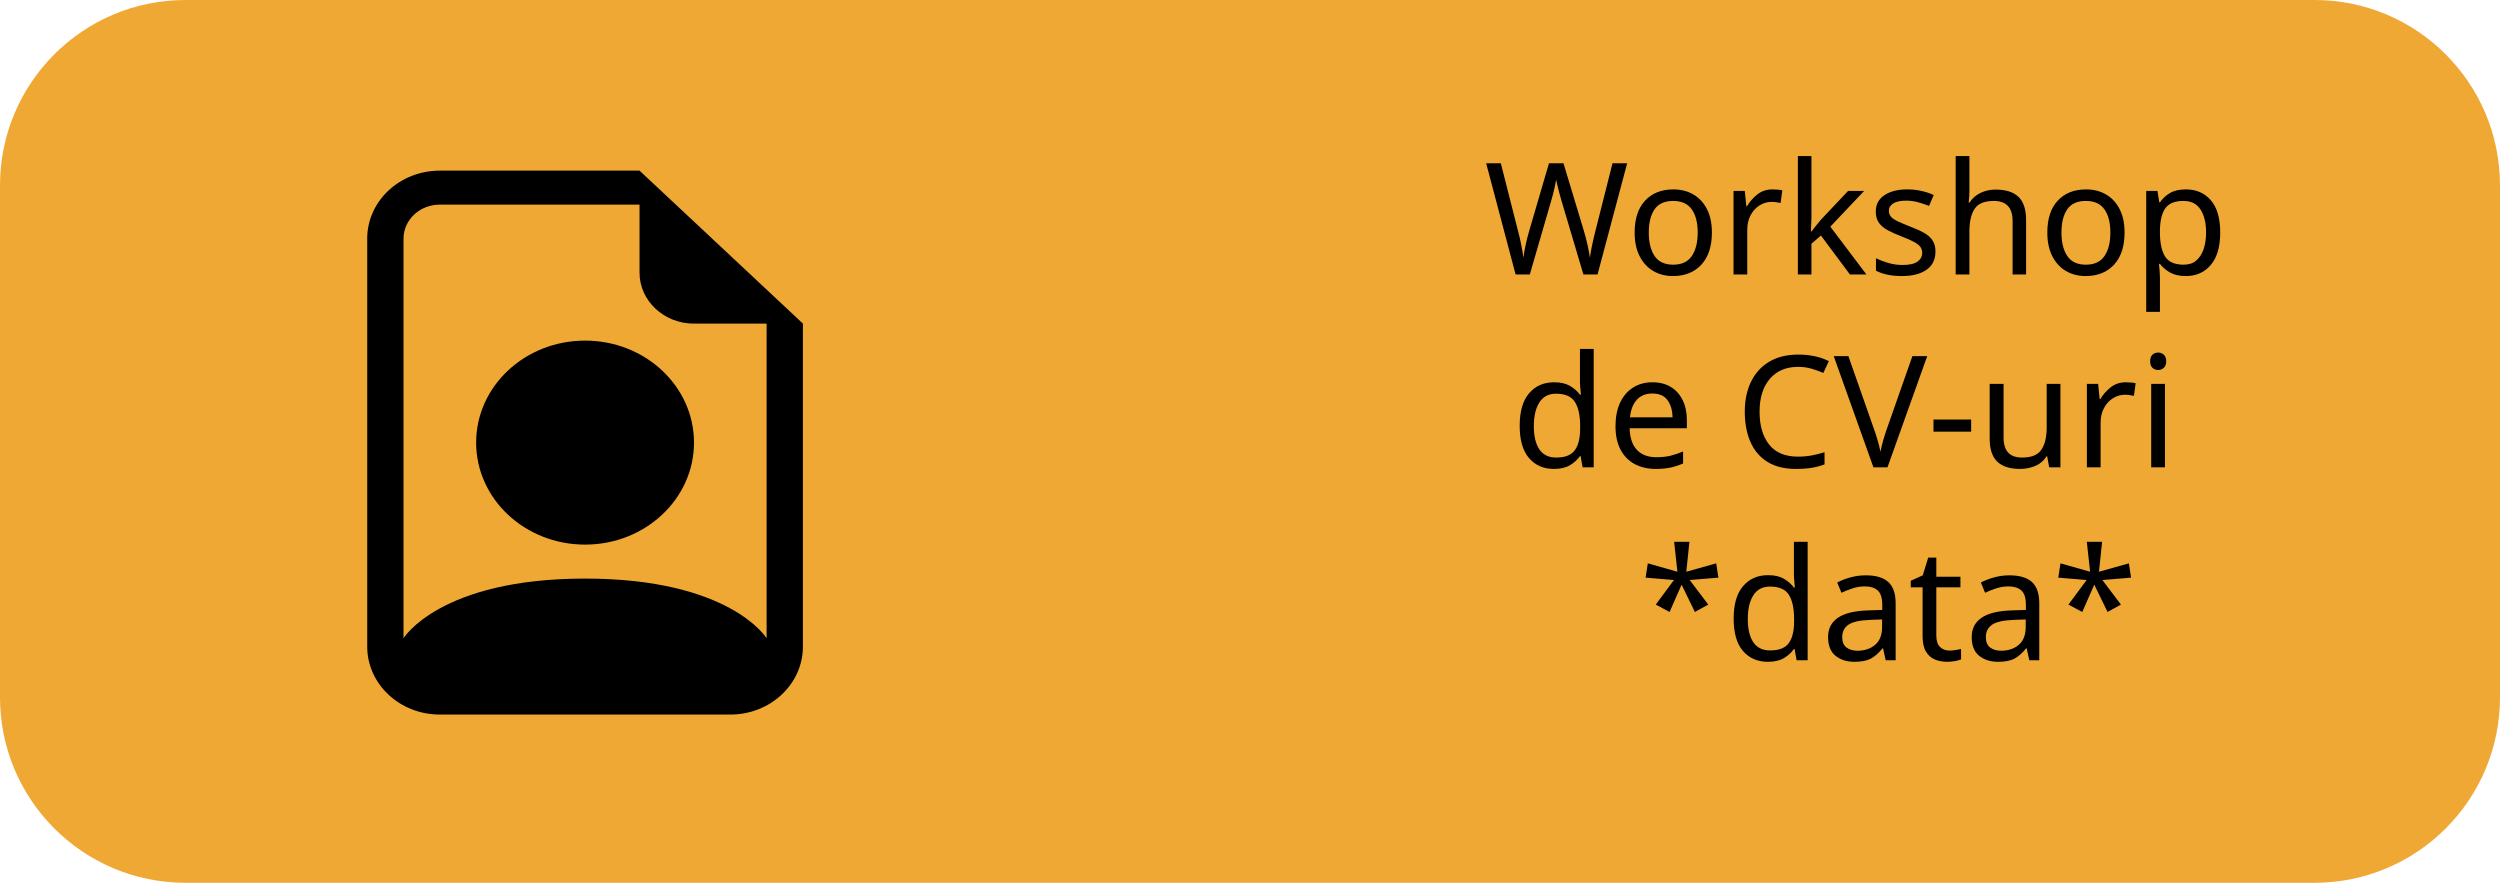
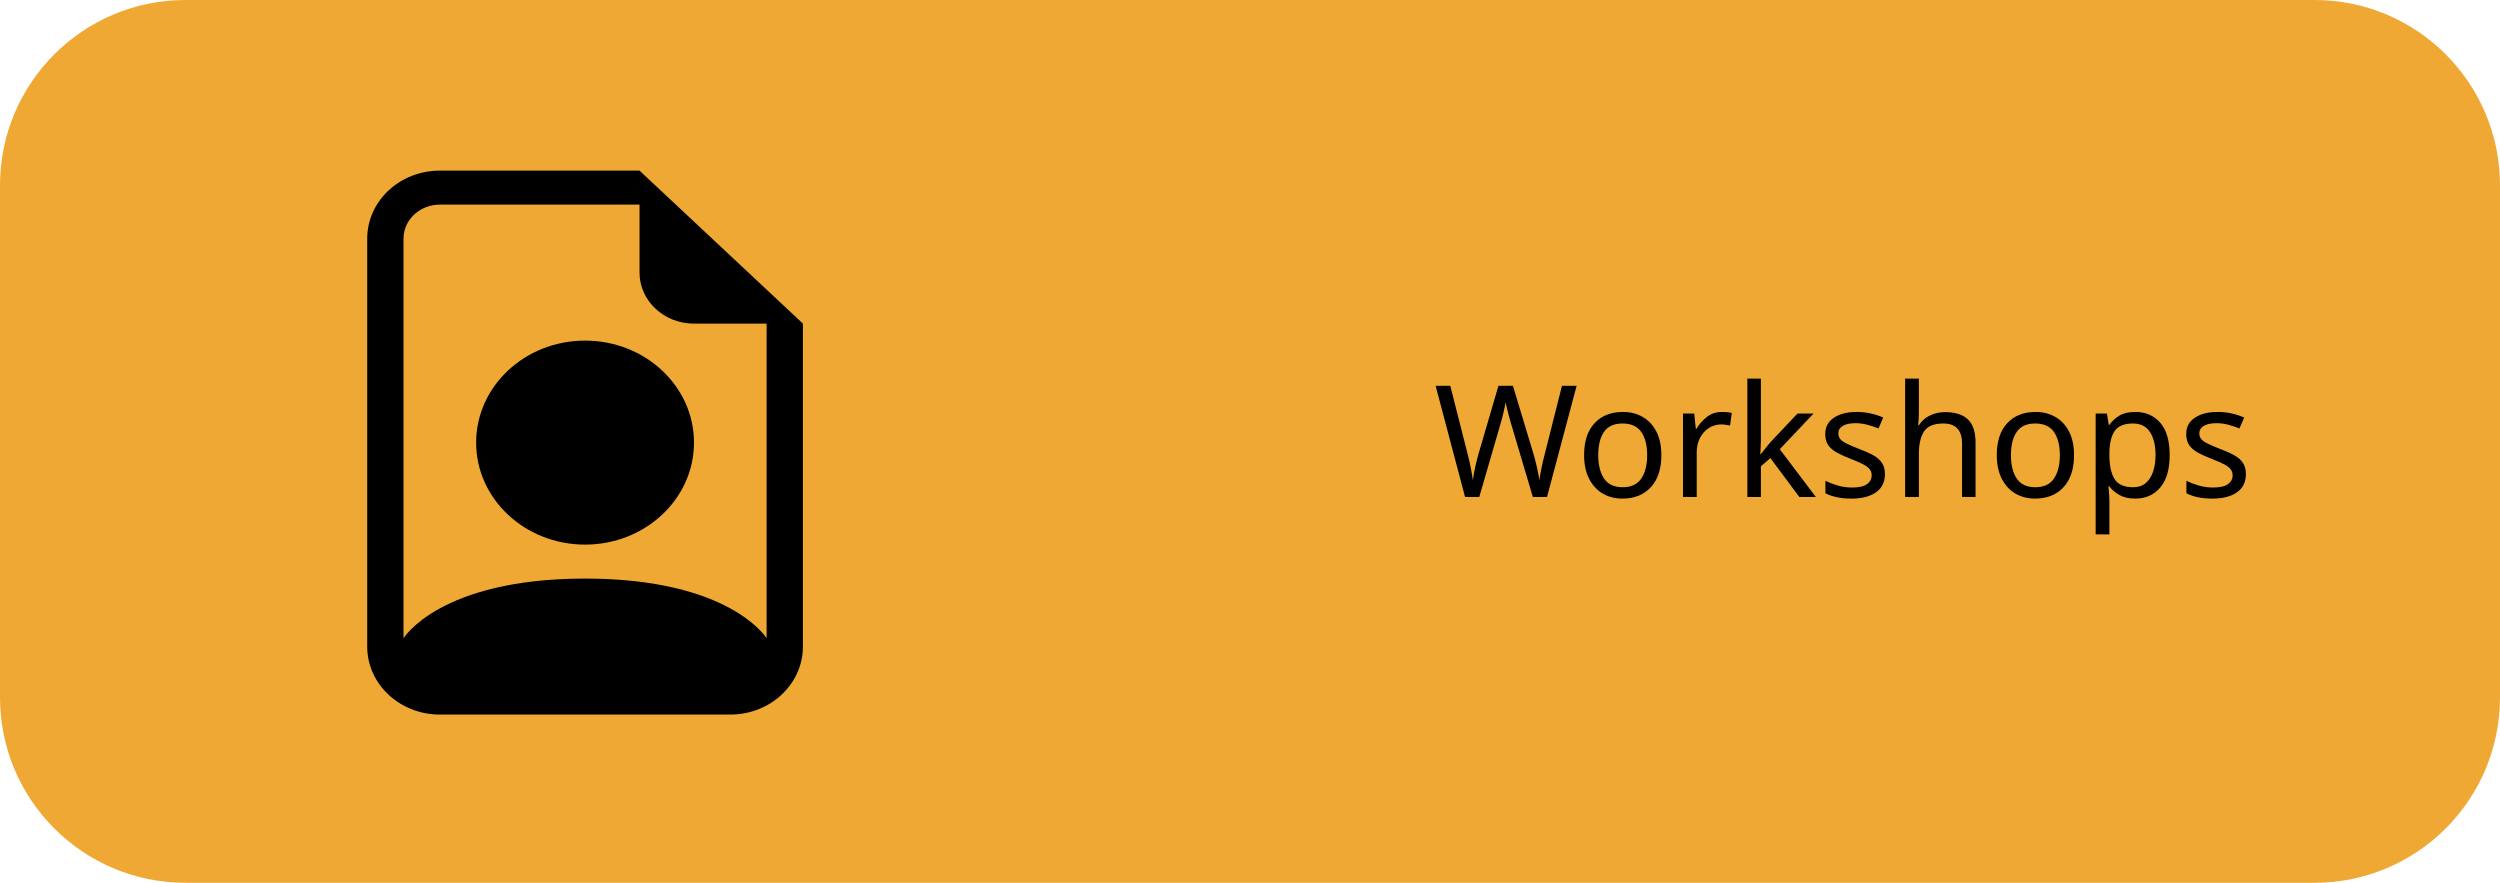
<svg xmlns="http://www.w3.org/2000/svg" width="674" height="238" viewBox="0 0 674 238">
  <g id="im2" transform="translate(-2038 -1743)">
    <g id="im2-2" data-name="im2">
      <g id="Group_172" data-name="Group 172">
        <g id="Group_171" data-name="Group 171">
          <rect id="Rectangle_9" data-name="Rectangle 9" width="674" height="238" rx="50" transform="translate(2038 1743)" fill="#efa834" />
-           <text id="Workshop_de_CV-uri_data_" data-name="Workshop de CV-uri *data*" transform="translate(2419 1776)" font-size="42" font-family="Montserrat-Regular, Montserrat">
-             <tspan x="19.169" y="41">Workshop </tspan>
-             <tspan x="26.393" y="93">de CV-uri</tspan>
-             <tspan x="60.938" y="145">*data*</tspan>
+           <text id="Workshops_" data-name="Workshops " transform="translate(2416 1836)" font-size="42" font-family="Montserrat-Regular, Montserrat">
+             <tspan x="8.543" y="41">Workshops</tspan>
          </text>
          <g id="file-earmark-person" transform="translate(2135 1789)">
            <path id="Path_211" data-name="Path 211" d="M63.734,32.5c0,15.186-13.148,27.5-29.367,27.5S5,47.682,5,32.5,18.148,5,34.367,5,63.734,17.31,63.734,32.5Z" transform="translate(26.367 40.827)" />
            <path id="Path_212" data-name="Path 212" d="M119.467,128.315V41.244L75.417,0H21.578C10.765,0,2,8.207,2,18.331V128.315c0,10.124,8.765,18.331,19.578,18.331H99.889C110.7,146.646,119.467,138.439,119.467,128.315ZM75.417,27.5c0,7.593,6.574,13.748,14.683,13.748h19.578V126.07s-9.789-16.085-48.945-16.085S11.789,126.07,11.789,126.07V18.331c0-5.062,4.383-9.165,9.789-9.165H75.417Z" transform="translate(0)" />
          </g>
        </g>
      </g>
    </g>
  </g>
</svg>
